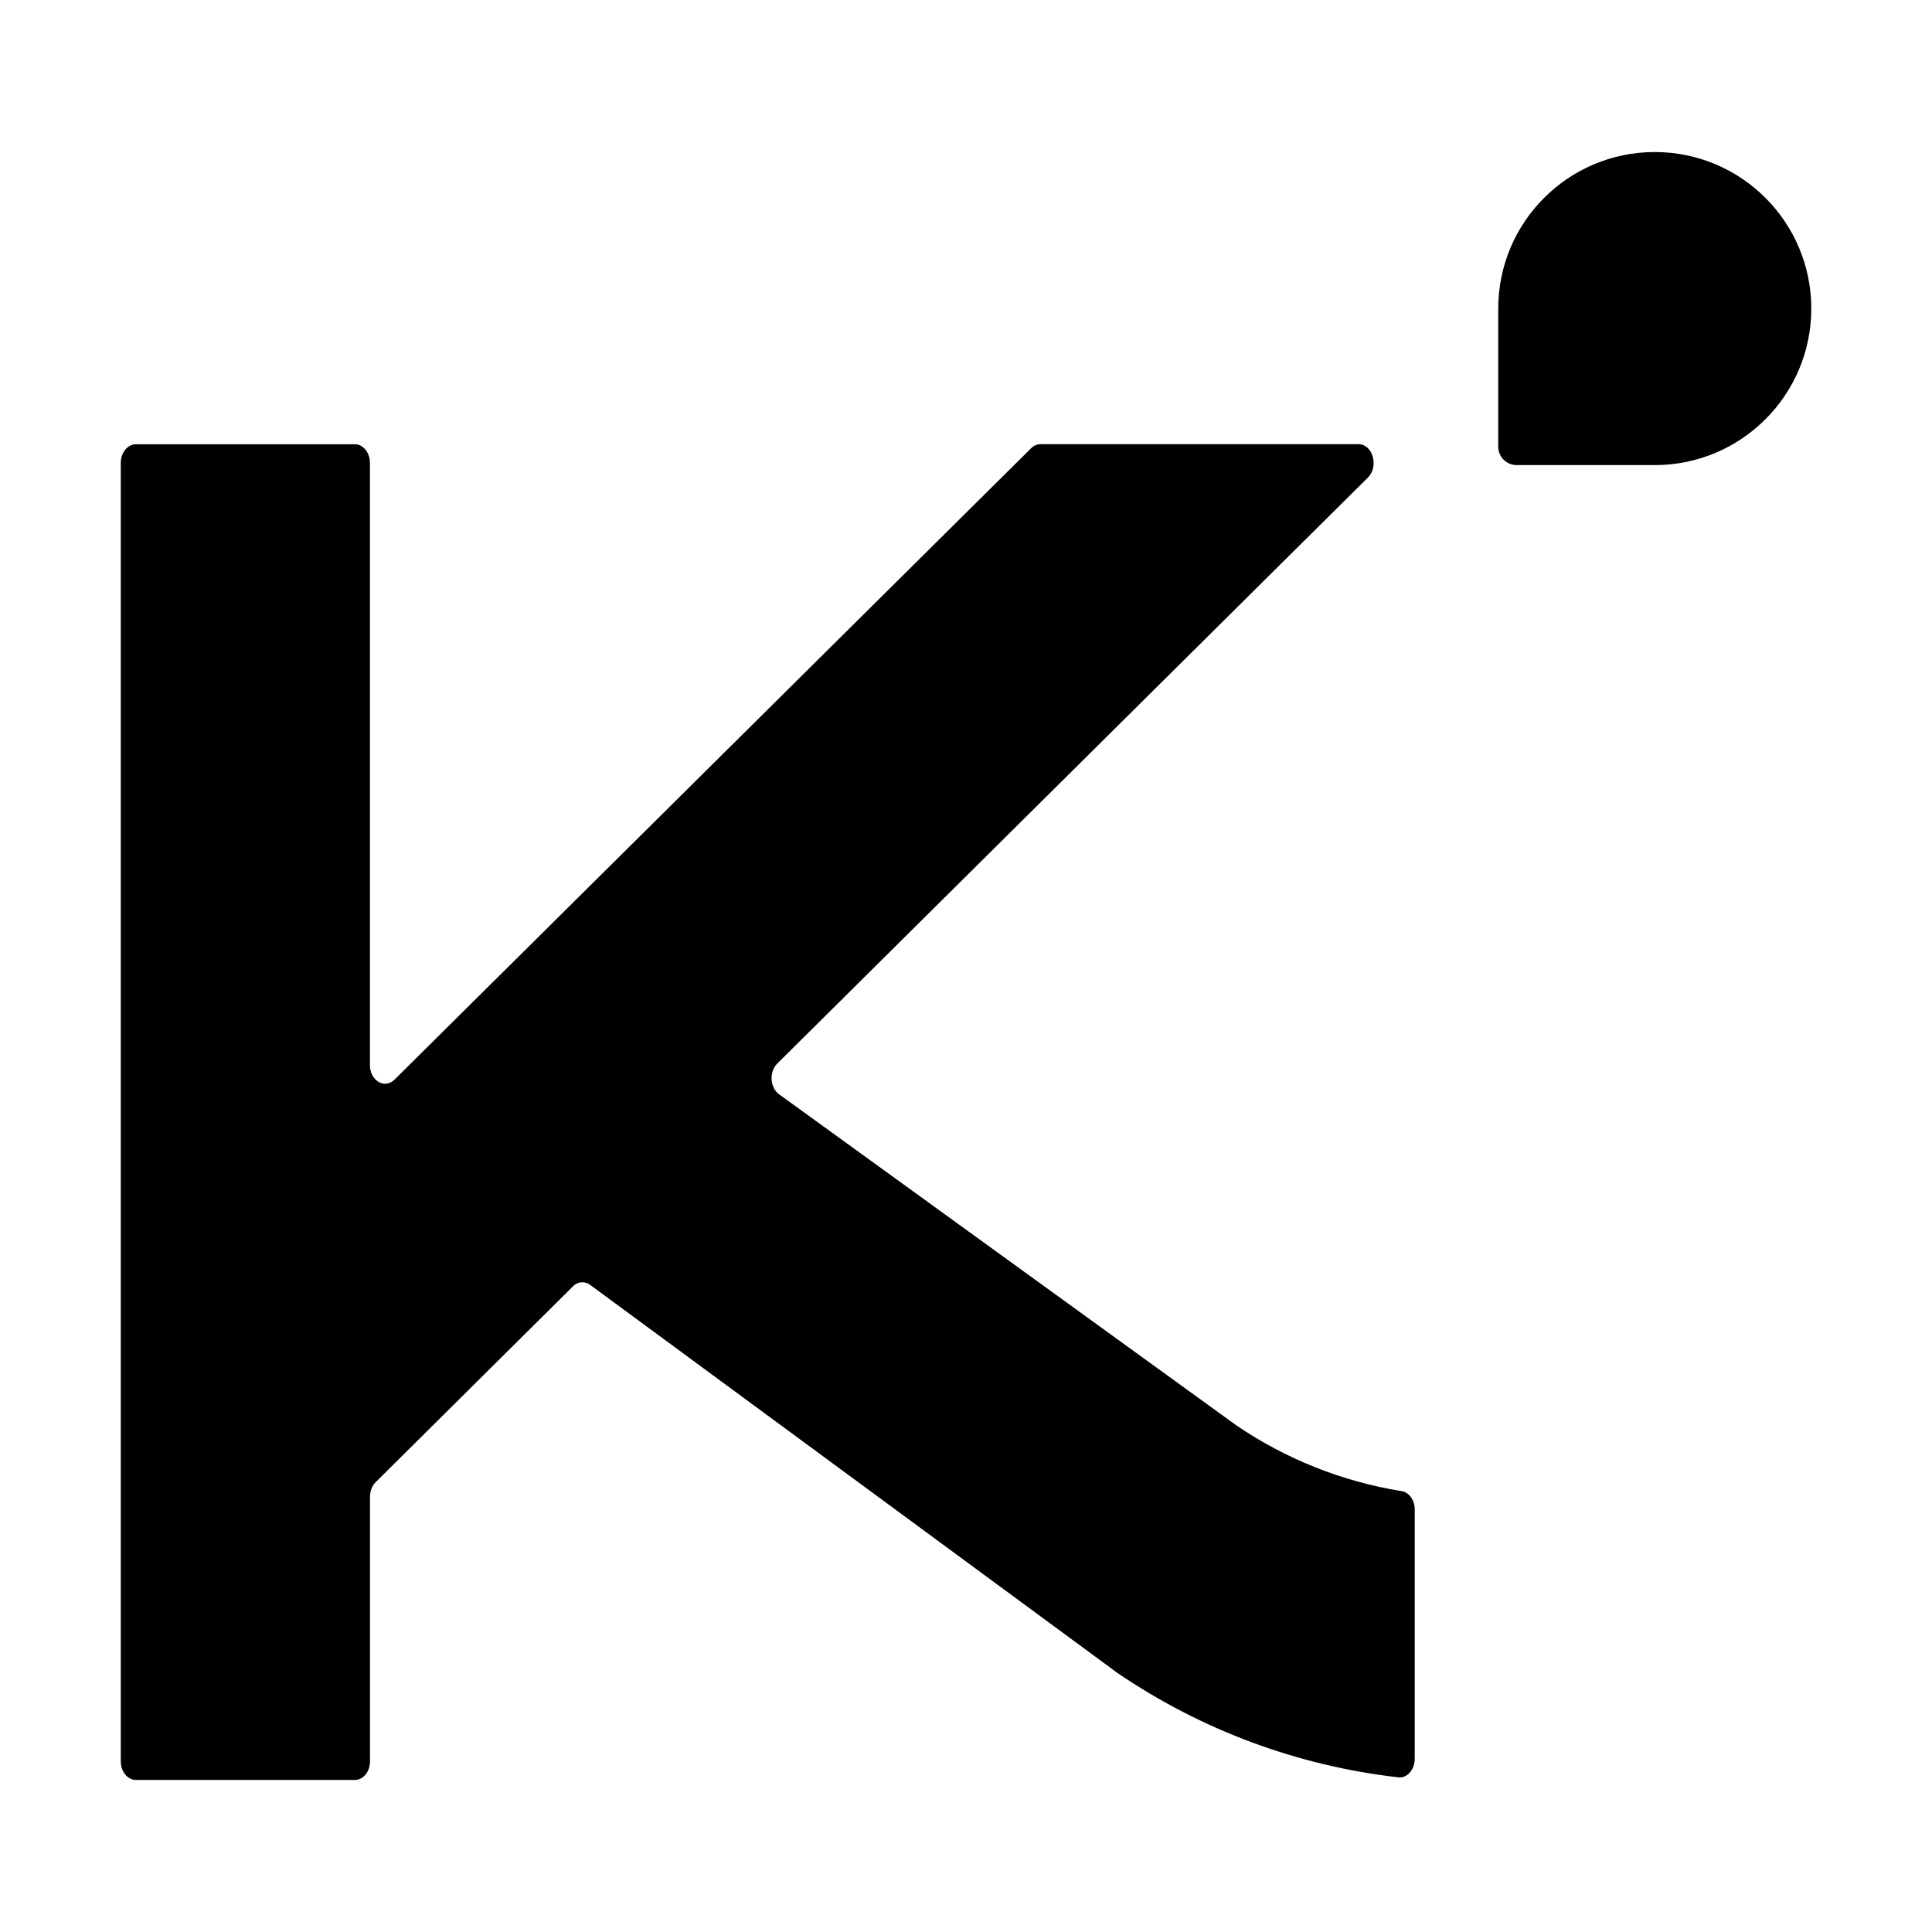
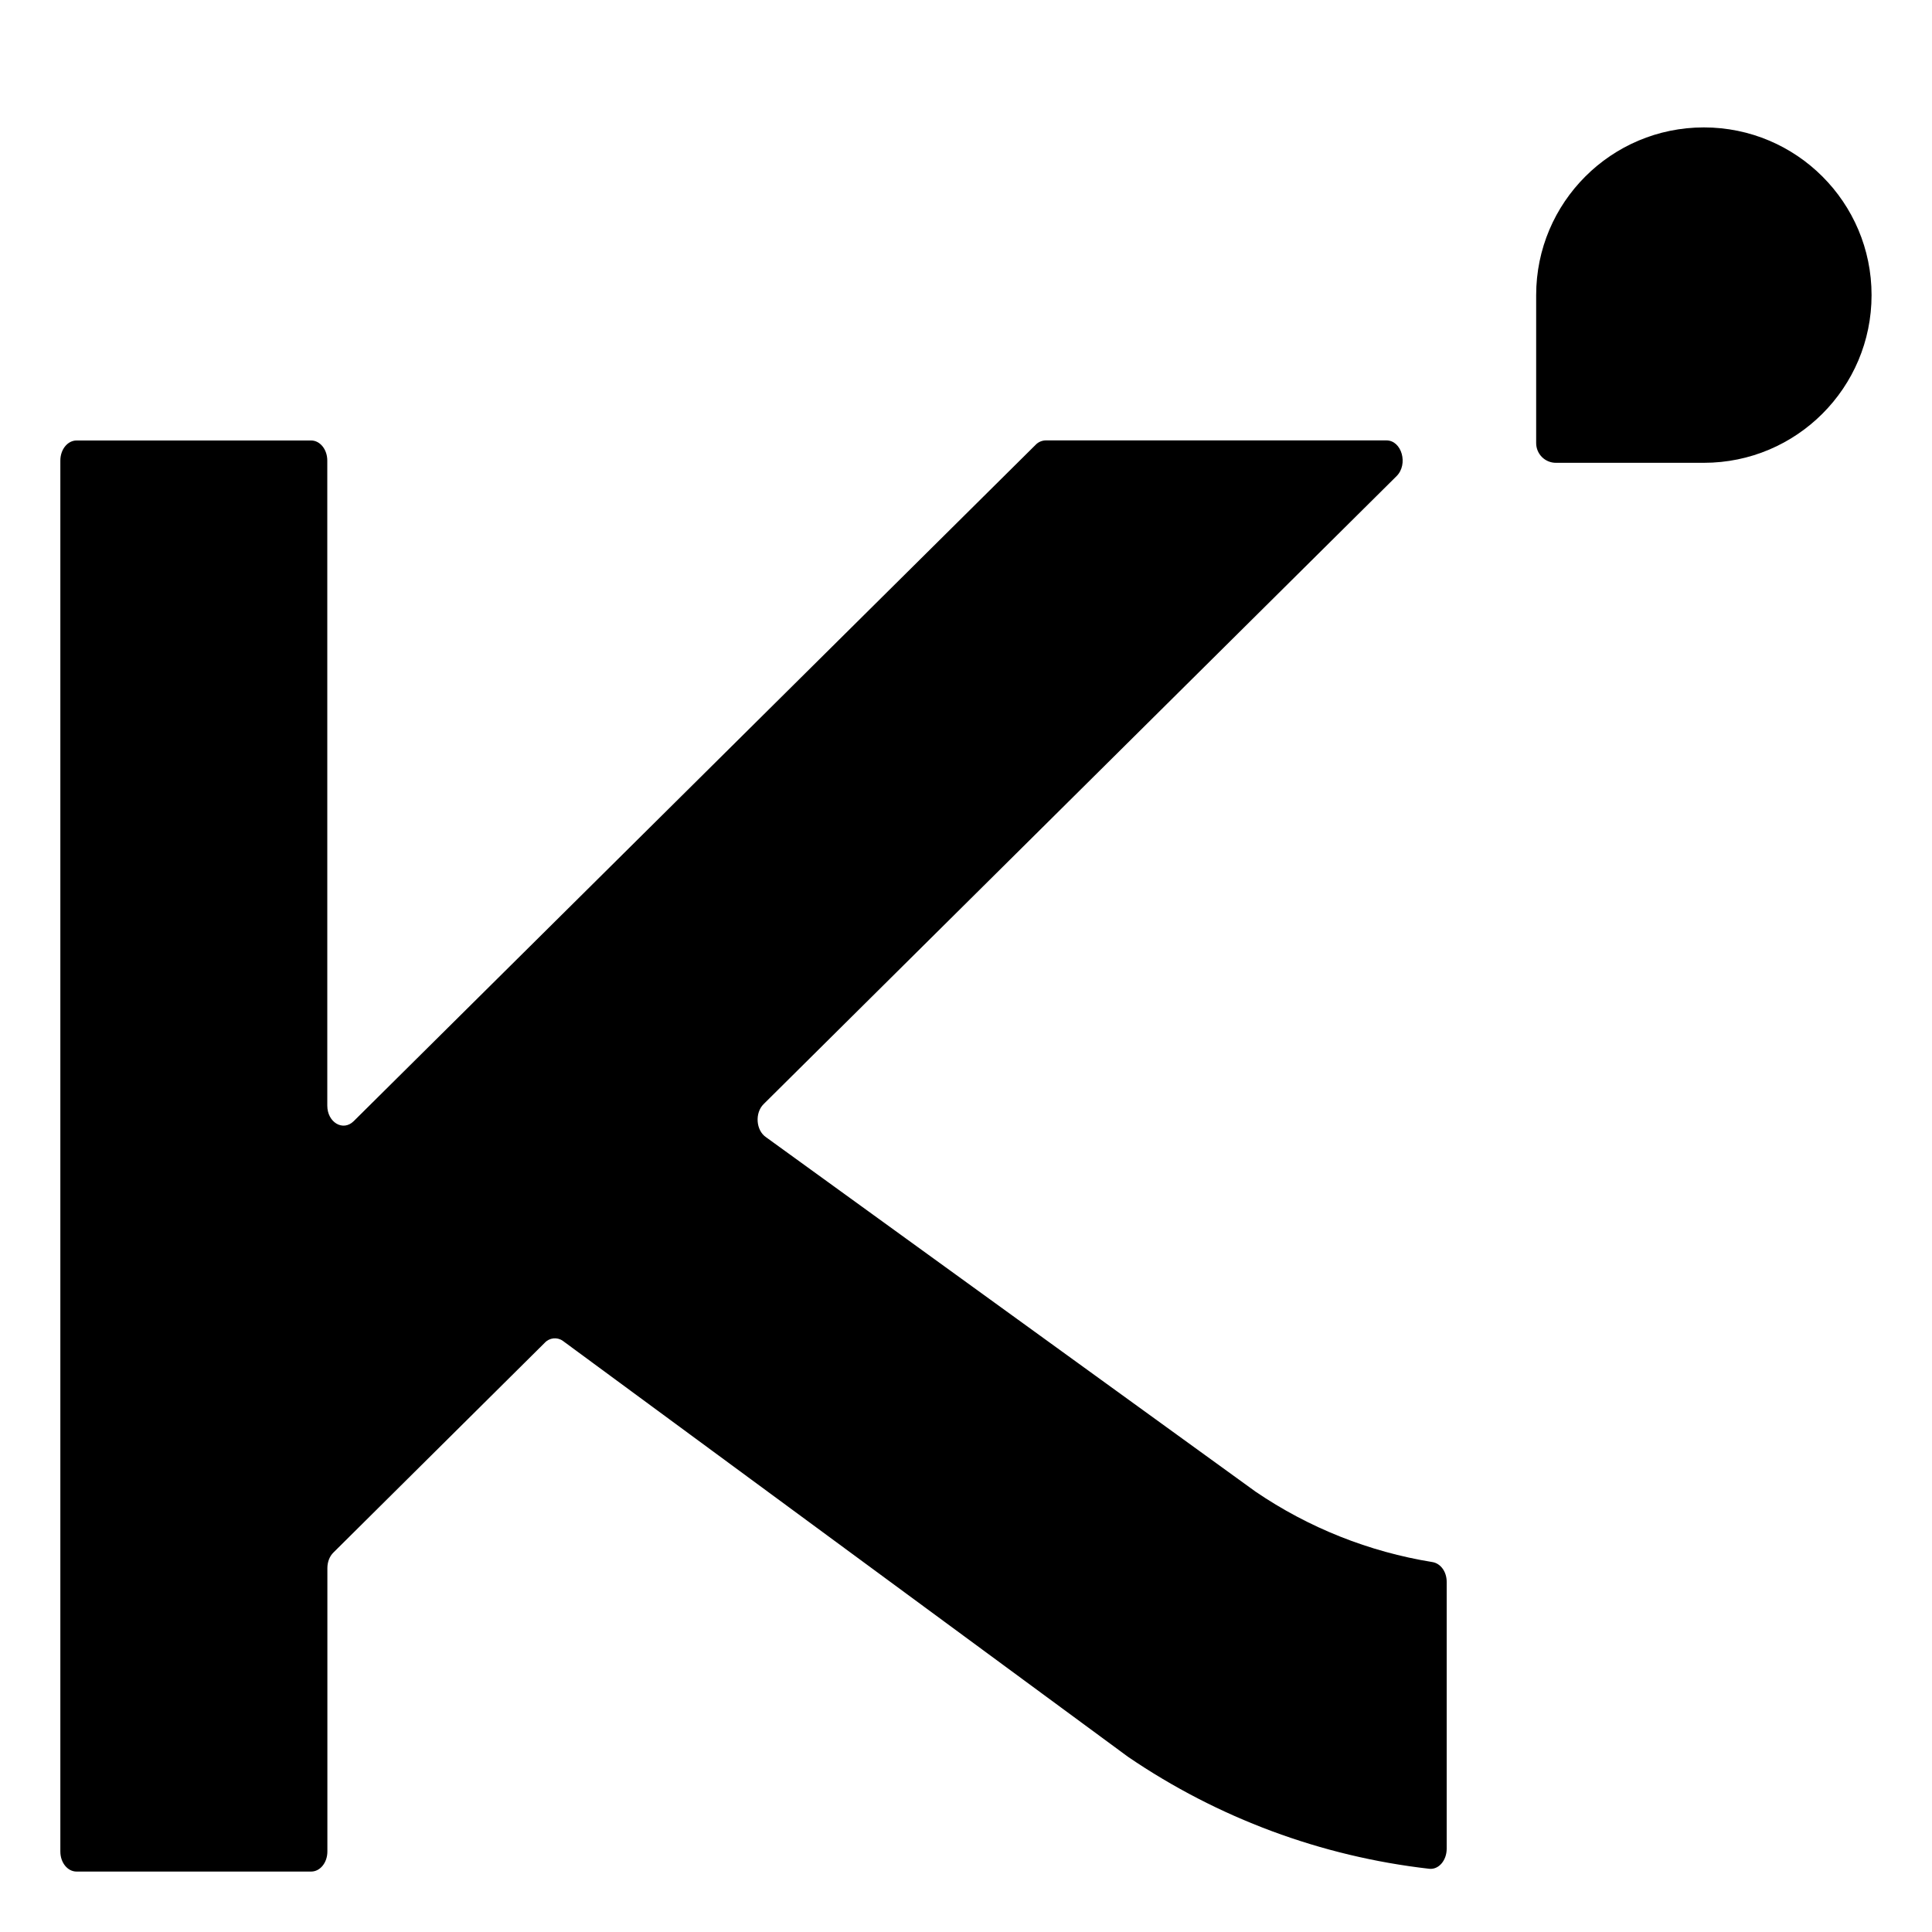
- <svg xmlns="http://www.w3.org/2000/svg" viewBox="1.516 -1.868 23.736 23.736" fill="#000">
+ <svg xmlns="http://www.w3.org/2000/svg" viewBox="2.308 -1.461 22.154 22.154" fill="#000">
  <path fill-rule="evenodd" d="M21.846 0a1.923 1.923 0 110 3.846H20.15a.226.226 0 01-.227-.226V1.923C19.923.861 20.784 0 21.846 0z" />
  <path fill-rule="evenodd" d="M11.065 11.199l7.257-7.2c.137-.136.06-.41-.116-.41H14.3a.164.164 0 00-.117.051l-7.82 7.756c-.122.12-.302.013-.302-.179V3.82c0-.127-.083-.23-.185-.23H3.186c-.103 0-.186.103-.186.23V19.77c0 .128.083.23.186.23h2.69c.103 0 .186-.102.186-.23v-3.25c0-.069.025-.135.069-.178l2.424-2.406a.158.158 0 01.205-.023l6.484 4.772a7.677 7.677 0 003.453 1.283c.108.012.2-.095.2-.23v-3.06c0-.117-.07-.212-.164-.227a5.028 5.028 0 01-2.027-.807l-5.613-4.064c-.117-.078-.132-.279-.028-.381z" />
</svg>
